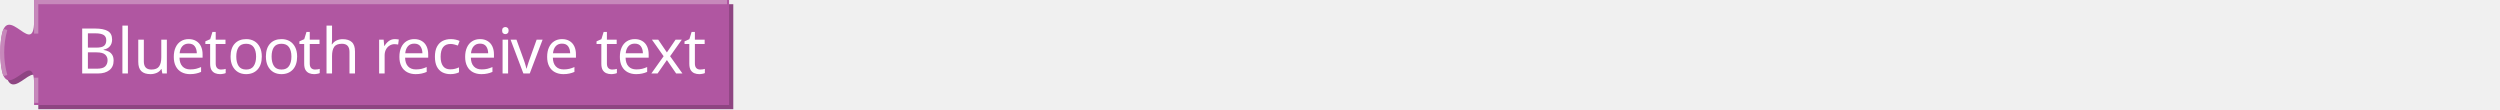
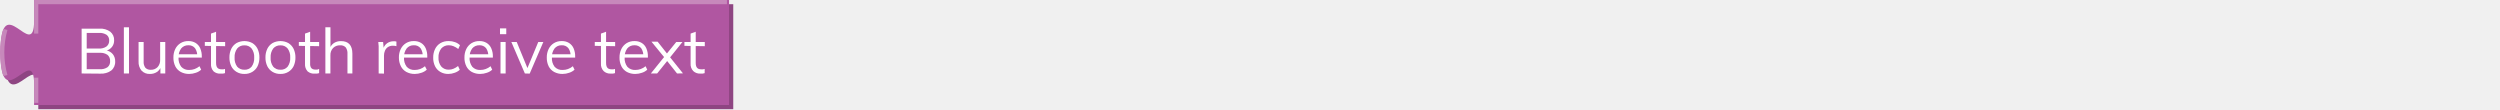
- <svg xmlns="http://www.w3.org/2000/svg" viewBox="0 0 595.4 26">
+ <svg xmlns="http://www.w3.org/2000/svg" viewBox="0 0 595.39 26">
  <defs>
-     <style>.cls-1,.cls-4{fill:none;}.cls-2{fill:#8e4582;}.cls-3{fill:#b056a1;}.cls-4{stroke:#c788bb;}.cls-5{isolation:isolate;font-size:15px;fill:#fff;font-family:Mulish-Regular, Mulish;}.cls-6{letter-spacing:0em;}.cls-7{letter-spacing:0em;}.cls-8{letter-spacing:0em;}.cls-9{letter-spacing:-0.01em;}.cls-10{letter-spacing:0em;}.cls-11{letter-spacing:-0.01em;}.cls-12{letter-spacing:-0.01em;}</style>
+     <style>.cls-1{fill:none;}.cls-2{fill:#8e4582;}.cls-3{fill:#b056a1;}.cls-4{fill:#c788bb;}.cls-5{isolation:isolate;}.cls-6{fill:#fff;}</style>
  </defs>
  <g id="Layer_2" data-name="Layer 2">
    <g id="Layer_1-2" data-name="Layer 1">
      <rect class="cls-1" x="0.12" width="595.28" height="18" />
-       <path class="cls-2" d="M9.12,1H174.64V26H9.12V21c0-10-8,8-8-7.5s8,2.5,8-7.5Z" />
-       <path class="cls-3" d="M8.12,0H173.64V25H8.12V20c0-10-8,8-8-7.5s8,2.5,8-7.5Z" />
-       <path class="cls-4" d="M8.62.5h19m0,0H173.14M8.62,24.5v-6M1.26,18a20.35,20.35,0,0,1,0-11M8.62,8V.5h.5" />
-       <text class="cls-5" transform="translate(18.12 17.5)">Blu<tspan class="cls-6" x="22.44" y="0">e</tspan>
-         <tspan x="30.55" y="0">to</tspan>
-         <tspan class="cls-7" x="44.38" y="0">o</tspan>
-         <tspan class="cls-8" x="52.95" y="0">th </tspan>
-         <tspan class="cls-9" x="70.89" y="0">r</tspan>
-         <tspan class="cls-10" x="76.17" y="0">ecei</tspan>
-         <tspan class="cls-11" x="103.48" y="0">v</tspan>
-         <tspan class="cls-10" x="111.36" y="0">e t</tspan>
-         <tspan class="cls-12" x="128.68" y="0">e</tspan>
-         <tspan x="136.74" y="0">xt</tspan>
-       </text>
+       <path class="cls-2" d="M9.12,1H174.63V26H9.12V21c0-10-8,8-8-7.5s8,2.5,8-7.5Z" />
+       <path class="cls-3" d="M8.12,0H173.63V25H8.12V20c0-10-8,8-8-7.5s8,2.5,8-7.5Z" />
+       <path class="cls-4" d="M9.12,24.5h-1v-6h1ZM.77,18.13a20.9,20.9,0,0,1,0-11.26l1,.26a19.79,19.79,0,0,0,0,10.74ZM9.12,8h-1V0h165V1H9.12Z" />
+       <g class="cls-5">
+         <path class="cls-6" d="M19.44,17.5V6.82h4.29a3.93,3.93,0,0,1,2.53.73,2.48,2.48,0,0,1,.92,2.06,2.45,2.45,0,0,1-.51,1.57,2.64,2.64,0,0,1-1.38.9V12a2.6,2.6,0,0,1,1.57.89,2.64,2.64,0,0,1,.57,1.74,2.61,2.61,0,0,1-.93,2.16,4.07,4.07,0,0,1-2.62.75Zm1.21-5.94h2.88a2.89,2.89,0,0,0,1.82-.48A1.68,1.68,0,0,0,26,9.67a1.61,1.61,0,0,0-.6-1.37,3,3,0,0,0-1.83-.46H20.65Zm0,4.92h3.12A2.91,2.91,0,0,0,25.62,16a1.7,1.7,0,0,0,.6-1.45,1.8,1.8,0,0,0-.6-1.47,2.88,2.88,0,0,0-1.85-.5H20.65Z" />
+         <path class="cls-6" d="M29.5,17.5v-11h1.22v11Z" />
+         <path class="cls-6" d="M35.74,17.61a2.6,2.6,0,0,1-2-.75A3.18,3.18,0,0,1,33,14.63V10h1.21v4.65a2.24,2.24,0,0,0,.42,1.5,1.65,1.65,0,0,0,1.28.47,2.13,2.13,0,0,0,1.62-.64,2.41,2.41,0,0,0,.61-1.73V10h1.22V17.5H38.2V15.87l.18-.09a2.53,2.53,0,0,1-1,1.36A2.93,2.93,0,0,1,35.74,17.61Z" />
+         <path class="cls-6" d="M47.91,16.6a3.42,3.42,0,0,1-1.27.73,4.78,4.78,0,0,1-1.58.28,4.13,4.13,0,0,1-2-.47,3.19,3.19,0,0,1-1.31-1.34,4.57,4.57,0,0,1-.45-2.09,4.47,4.47,0,0,1,.45-2.06A3.34,3.34,0,0,1,43,10.27a3.43,3.43,0,0,1,1.85-.49,3.2,3.2,0,0,1,1.73.44,2.86,2.86,0,0,1,1.1,1.27,4.74,4.74,0,0,1,.38,2v.23h-5.7v-.8h5l-.39.56a3.13,3.13,0,0,0-.52-2,1.9,1.9,0,0,0-1.59-.7,2.1,2.1,0,0,0-1.72.77,3.31,3.31,0,0,0-.62,2.14,3.27,3.27,0,0,0,.65,2.22,2.39,2.39,0,0,0,1.91.75,3.65,3.65,0,0,0,1.27-.22,3.92,3.92,0,0,0,1.16-.67Z" />
+         <path class="cls-6" d="M48.78,10.92V10h4.84v1Zm4.81,5.5v1l-.5.11a4.58,4.58,0,0,1-.55,0A2.26,2.26,0,0,1,50.87,17a2.35,2.35,0,0,1-.62-1.79V8l1.21-.44V15a2.11,2.11,0,0,0,.17.93,1,1,0,0,0,.48.46,1.78,1.78,0,0,0,.67.12l.41,0Z" />
+         <path class="cls-6" d="M58.21,17.61a3.49,3.49,0,0,1-1.88-.49,3.26,3.26,0,0,1-1.25-1.35,4.65,4.65,0,0,1-.44-2.08,4.64,4.64,0,0,1,.44-2.07,3.32,3.32,0,0,1,1.25-1.37,4,4,0,0,1,3.76,0,3.32,3.32,0,0,1,1.25,1.37,4.64,4.64,0,0,1,.44,2.07,4.65,4.65,0,0,1-.44,2.08,3.26,3.26,0,0,1-1.25,1.35A3.49,3.49,0,0,1,58.21,17.61Zm0-1a2.12,2.12,0,0,0,1.72-.74,3.4,3.4,0,0,0,.61-2.17,3.32,3.32,0,0,0-.62-2.15,2.09,2.09,0,0,0-1.71-.75,2.12,2.12,0,0,0-1.72.75,3.32,3.32,0,0,0-.62,2.15,3.34,3.34,0,0,0,.61,2.17A2.11,2.11,0,0,0,58.21,16.6Z" />
+         <path class="cls-6" d="M66.79,17.61a3.49,3.49,0,0,1-1.88-.49,3.26,3.26,0,0,1-1.25-1.35,4.65,4.65,0,0,1-.44-2.08,4.64,4.64,0,0,1,.44-2.07,3.32,3.32,0,0,1,1.25-1.37,4,4,0,0,1,3.76,0,3.32,3.32,0,0,1,1.25,1.37,4.64,4.64,0,0,1,.44,2.07,4.65,4.65,0,0,1-.44,2.08,3.26,3.26,0,0,1-1.25,1.35A3.49,3.49,0,0,1,66.79,17.61Zm0-1a2.12,2.12,0,0,0,1.72-.74,3.4,3.4,0,0,0,.61-2.17,3.32,3.32,0,0,0-.62-2.15,2.09,2.09,0,0,0-1.71-.75,2.12,2.12,0,0,0-1.72.75,3.32,3.32,0,0,0-.62,2.15,3.34,3.34,0,0,0,.61,2.17A2.11,2.11,0,0,0,66.79,16.6Z" />
+         <path class="cls-6" d="M71.17,10.92V10H76v1ZM76,16.42v1l-.51.11a4.26,4.26,0,0,1-.54,0A2.3,2.3,0,0,1,73.26,17a2.39,2.39,0,0,1-.62-1.79V8l1.22-.44V15A2,2,0,0,0,74,16a1,1,0,0,0,.47.46,1.83,1.83,0,0,0,.68.12l.4,0Z" />
+         <path class="cls-6" d="M77.49,17.5v-11H78.7v5l-.19.14a2.59,2.59,0,0,1,1-1.38,3,3,0,0,1,1.69-.47c1.81,0,2.72,1,2.72,3V17.5H82.75V12.82a2.34,2.34,0,0,0-.42-1.54A1.67,1.67,0,0,0,81,10.79a2.24,2.24,0,0,0-1.68.65,2.38,2.38,0,0,0-.63,1.74V17.5Z" />
+         <path class="cls-6" d="M90.18,17.5V12.07c0-.35,0-.7,0-1.06a9.1,9.1,0,0,0-.09-1h1.15l.17,1.86-.17-.05a2.32,2.32,0,0,1,.91-1.49,2.58,2.58,0,0,1,1.57-.5,2.06,2.06,0,0,1,.36,0,1.14,1.14,0,0,1,.33.07l0,1.1a2.76,2.76,0,0,0-.8-.11,2.06,2.06,0,0,0-1.25.34,1.92,1.92,0,0,0-.69.88,2.8,2.8,0,0,0-.22,1.12v4.3Z" />
+         <path class="cls-6" d="M101.64,16.6a3.42,3.42,0,0,1-1.27.73,4.78,4.78,0,0,1-1.58.28,4.13,4.13,0,0,1-2-.47,3.19,3.19,0,0,1-1.31-1.34A4.57,4.57,0,0,1,95,13.71a4.47,4.47,0,0,1,.45-2.06,3.34,3.34,0,0,1,1.25-1.38,3.43,3.43,0,0,1,1.85-.49,3.2,3.2,0,0,1,1.73.44,2.86,2.86,0,0,1,1.1,1.27,4.74,4.74,0,0,1,.38,2v.23h-5.7v-.8h5l-.39.56a3.13,3.13,0,0,0-.52-2,1.9,1.9,0,0,0-1.59-.7,2.1,2.1,0,0,0-1.72.77,3.31,3.31,0,0,0-.62,2.14,3.27,3.27,0,0,0,.65,2.22,2.39,2.39,0,0,0,1.91.75,3.65,3.65,0,0,0,1.27-.22,3.92,3.92,0,0,0,1.16-.67Z" />
+         <path class="cls-6" d="M106.78,17.61a3.61,3.61,0,0,1-1.92-.49,3.18,3.18,0,0,1-1.25-1.34,4.44,4.44,0,0,1-.44-2.06,4.5,4.5,0,0,1,.45-2.06,3.29,3.29,0,0,1,1.27-1.39,3.72,3.72,0,0,1,2-.49,4.16,4.16,0,0,1,1.48.26,3.31,3.31,0,0,1,1.18.72l-.41.91A4.73,4.73,0,0,0,108,11a3,3,0,0,0-1.1-.22,2.29,2.29,0,0,0-1.81.77,3.21,3.21,0,0,0-.66,2.16,3.12,3.12,0,0,0,.66,2.13,2.28,2.28,0,0,0,1.81.75,2.84,2.84,0,0,0,1.1-.22,4.35,4.35,0,0,0,1.09-.65l.41.9a3.43,3.43,0,0,1-1.21.71A4.33,4.33,0,0,1,106.78,17.61Z" />
+         <path class="cls-6" d="M117.22,16.6a3.34,3.34,0,0,1-1.27.73,4.74,4.74,0,0,1-1.58.28,4.16,4.16,0,0,1-2-.47,3.17,3.17,0,0,1-1.3-1.34,4.44,4.44,0,0,1-.46-2.09,4.47,4.47,0,0,1,.45-2.06,3.41,3.41,0,0,1,1.25-1.38,3.49,3.49,0,0,1,1.86-.49,3.17,3.17,0,0,1,1.72.44,2.8,2.8,0,0,1,1.1,1.27,4.58,4.58,0,0,1,.39,2v.23h-5.7v-.8h5l-.39.56a3.19,3.19,0,0,0-.52-2,1.94,1.94,0,0,0-1.6-.7,2.11,2.11,0,0,0-1.72.77,3.36,3.36,0,0,0-.62,2.14,3.32,3.32,0,0,0,.65,2.22,2.42,2.42,0,0,0,1.92.75,3.56,3.56,0,0,0,1.26-.22,3.84,3.84,0,0,0,1.17-.67Z" />
+         <path class="cls-6" d="M119.08,6.76h1.49V8.14h-1.49Zm.12,10.74V10h1.22V17.5Z" />
+         <path class="cls-6" d="M125,17.5,121.78,10h1.28l2.73,6.65h-.36L128.19,10h1.21l-3.25,7.53Z" />
+         <path class="cls-6" d="M136.83,16.6a3.42,3.42,0,0,1-1.27.73,4.78,4.78,0,0,1-1.58.28,4.13,4.13,0,0,1-2-.47,3.19,3.19,0,0,1-1.31-1.34,4.57,4.57,0,0,1-.45-2.09,4.47,4.47,0,0,1,.45-2.06,3.34,3.34,0,0,1,1.25-1.38,3.43,3.43,0,0,1,1.85-.49,3.2,3.2,0,0,1,1.73.44,2.86,2.86,0,0,1,1.1,1.27,4.74,4.74,0,0,1,.38,2v.23h-5.7v-.8h5l-.39.56a3.13,3.13,0,0,0-.52-2,1.9,1.9,0,0,0-1.59-.7,2.1,2.1,0,0,0-1.72.77,3.31,3.31,0,0,0-.62,2.14,3.27,3.27,0,0,0,.65,2.22,2.39,2.39,0,0,0,1.91.75,3.65,3.65,0,0,0,1.27-.22,3.92,3.92,0,0,0,1.16-.67Z" />
+         <path class="cls-6" d="M141.65,10.92V10h4.85v1Zm4.82,5.5v1l-.5.11a4.58,4.58,0,0,1-.55,0,2.26,2.26,0,0,1-1.67-.61,2.35,2.35,0,0,1-.63-1.79V8l1.22-.44V15a2.11,2.11,0,0,0,.17.93,1,1,0,0,0,.47.46,1.83,1.83,0,0,0,.68.12l.4,0Z" />
+         <path class="cls-6" d="M154.15,16.6a3.34,3.34,0,0,1-1.27.73,4.74,4.74,0,0,1-1.58.28,4.16,4.16,0,0,1-2-.47A3.17,3.17,0,0,1,148,15.8a4.44,4.44,0,0,1-.46-2.09,4.47,4.47,0,0,1,.45-2.06,3.41,3.41,0,0,1,1.25-1.38,3.46,3.46,0,0,1,1.85-.49,3.2,3.2,0,0,1,1.73.44,2.8,2.8,0,0,1,1.1,1.27,4.59,4.59,0,0,1,.38,2v.23h-5.7v-.8h5l-.39.56a3.19,3.19,0,0,0-.51-2,1.94,1.94,0,0,0-1.6-.7,2.11,2.11,0,0,0-1.72.77,3.36,3.36,0,0,0-.62,2.14,3.32,3.32,0,0,0,.65,2.22,2.4,2.4,0,0,0,1.91.75,3.61,3.61,0,0,0,1.27-.22,3.8,3.8,0,0,0,1.16-.67Z" />
+         <path class="cls-6" d="M156.5,17.5H155l3.13-3.88.71-.89L161.05,10h1.48l-2.94,3.66-.73.91Zm4.74,0-2.38-3-.71-.91-3-3.66h1.47l2.19,2.77.73.89,3.11,3.88Z" />
+         <path class="cls-6" d="M163,10.92V10h4.85v1Zm4.82,5.5v1l-.5.11a4.58,4.58,0,0,1-.55,0,2.26,2.26,0,0,1-1.67-.61,2.35,2.35,0,0,1-.63-1.79V8l1.22-.44V15a2.11,2.11,0,0,0,.17.93,1,1,0,0,0,.47.46,1.83,1.83,0,0,0,.68.12l.4,0Z" />
+       </g>
    </g>
  </g>
</svg>
